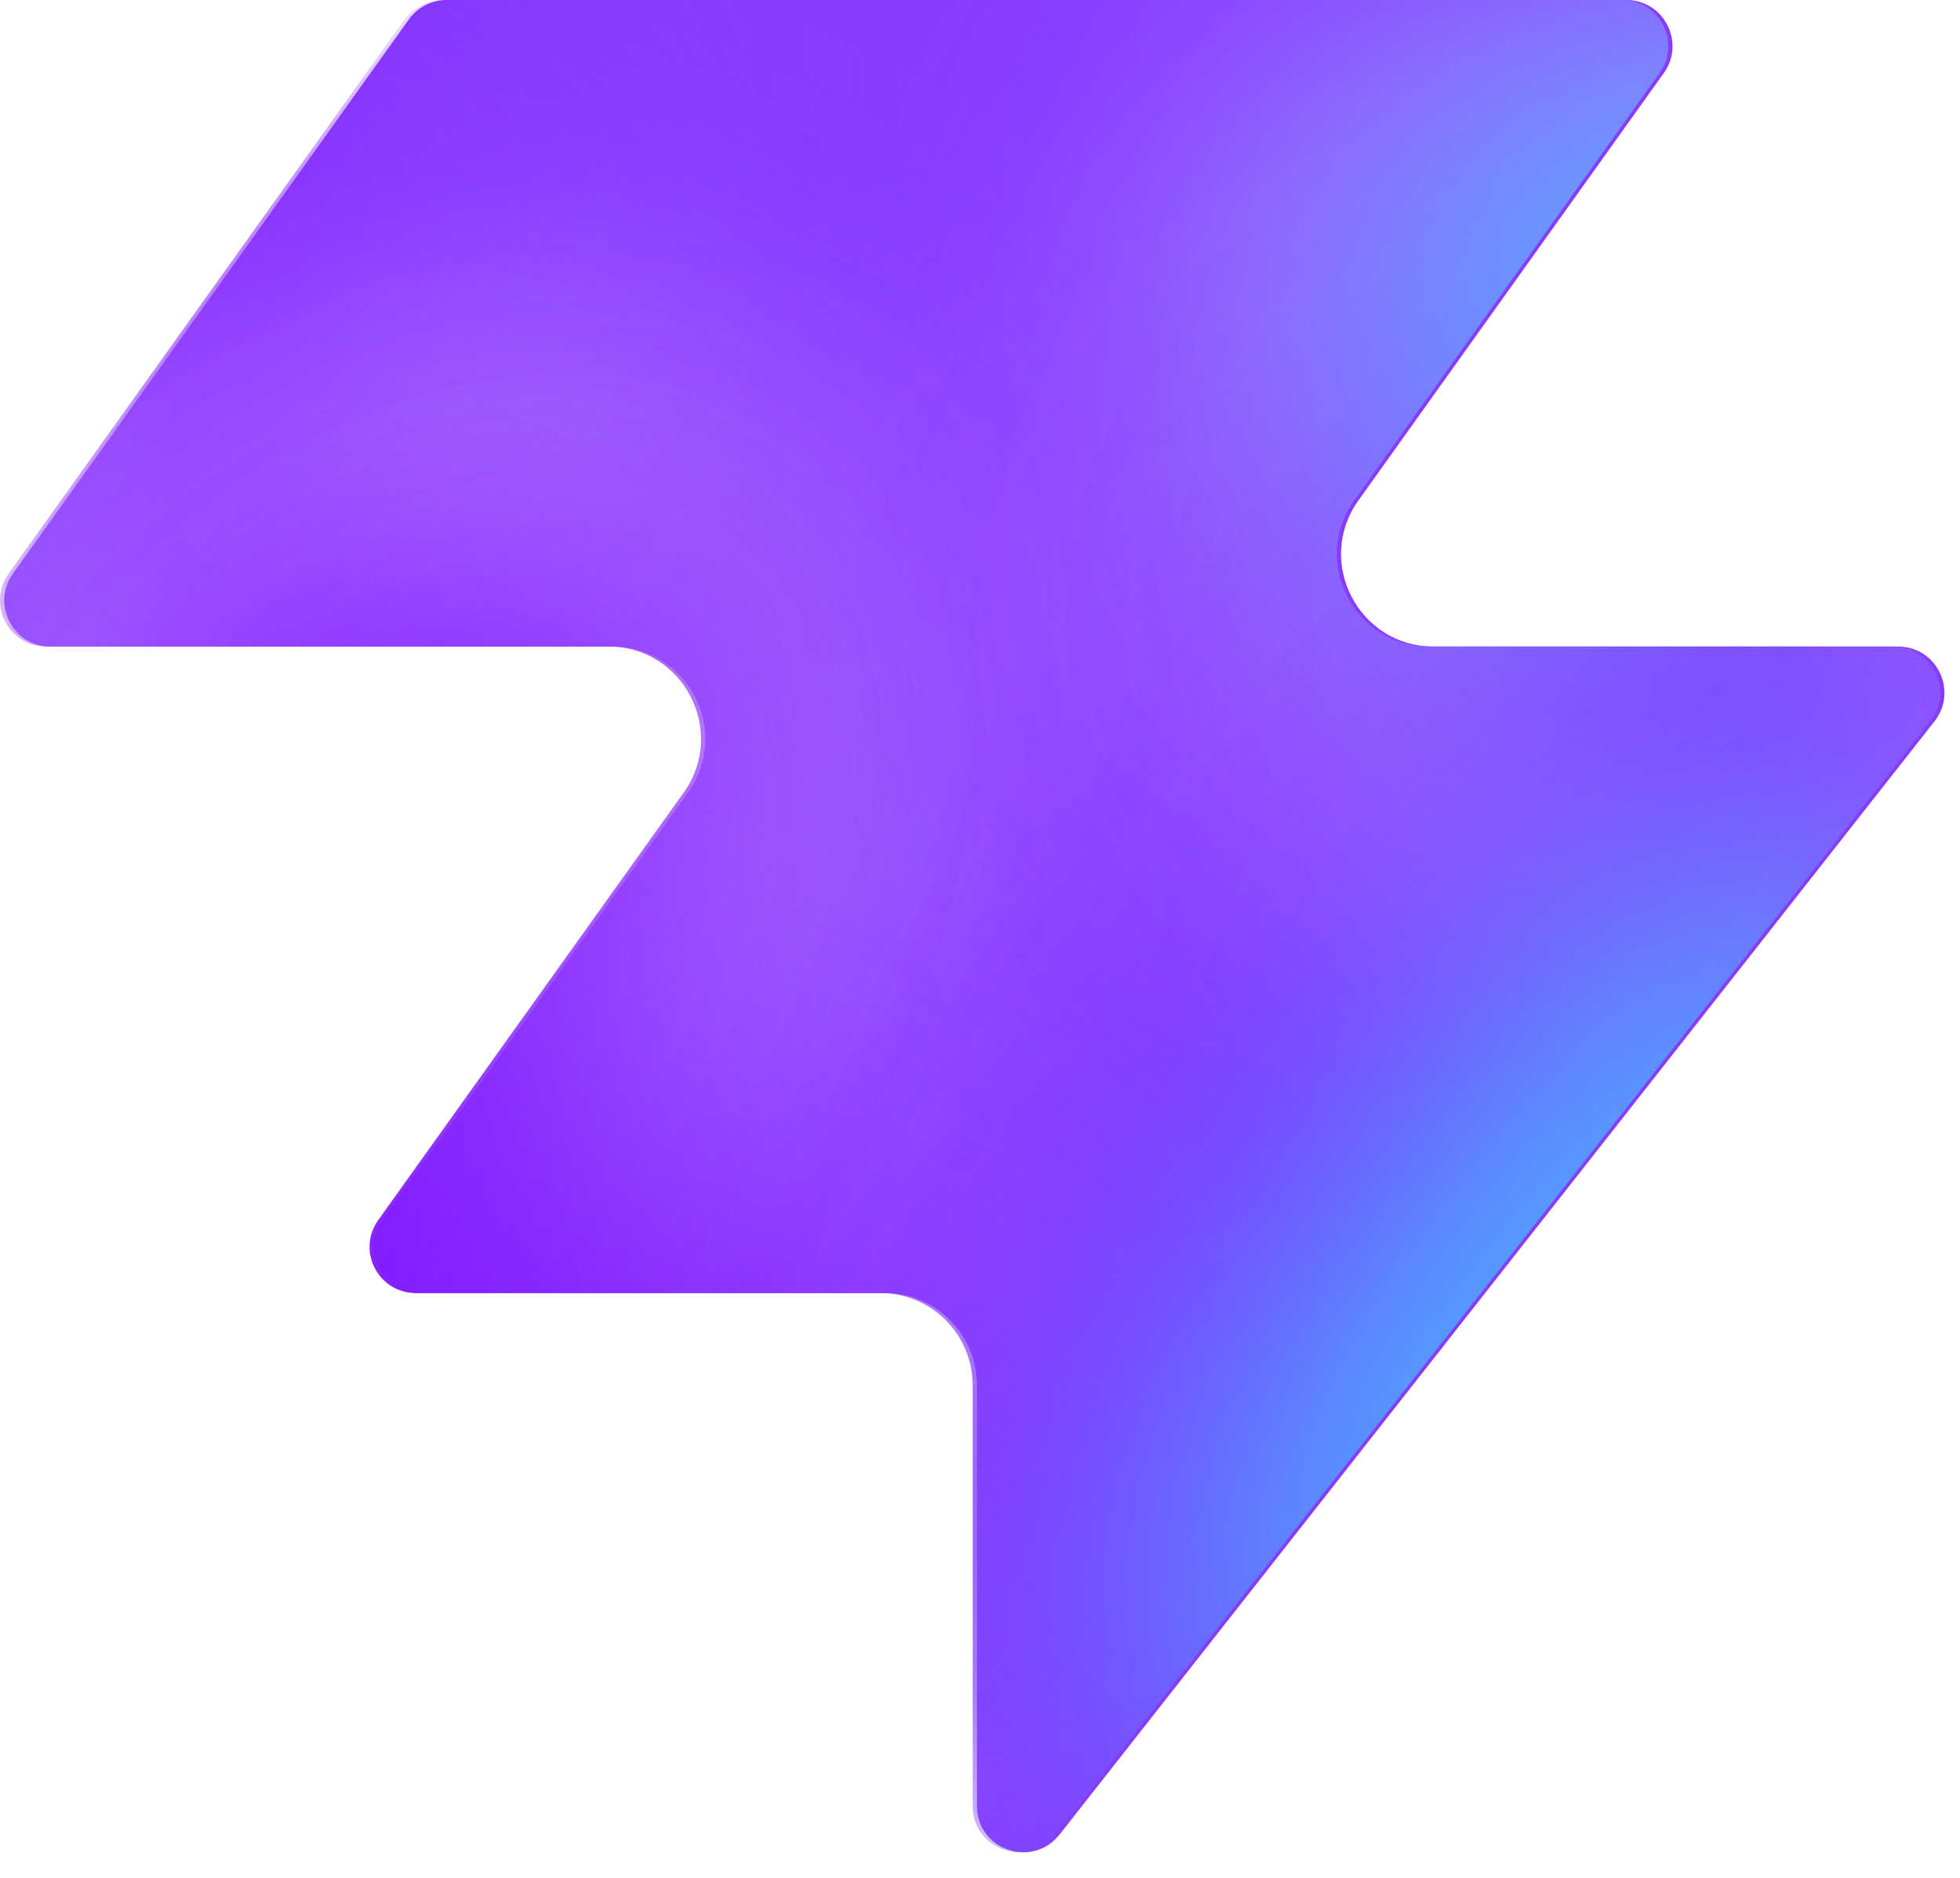
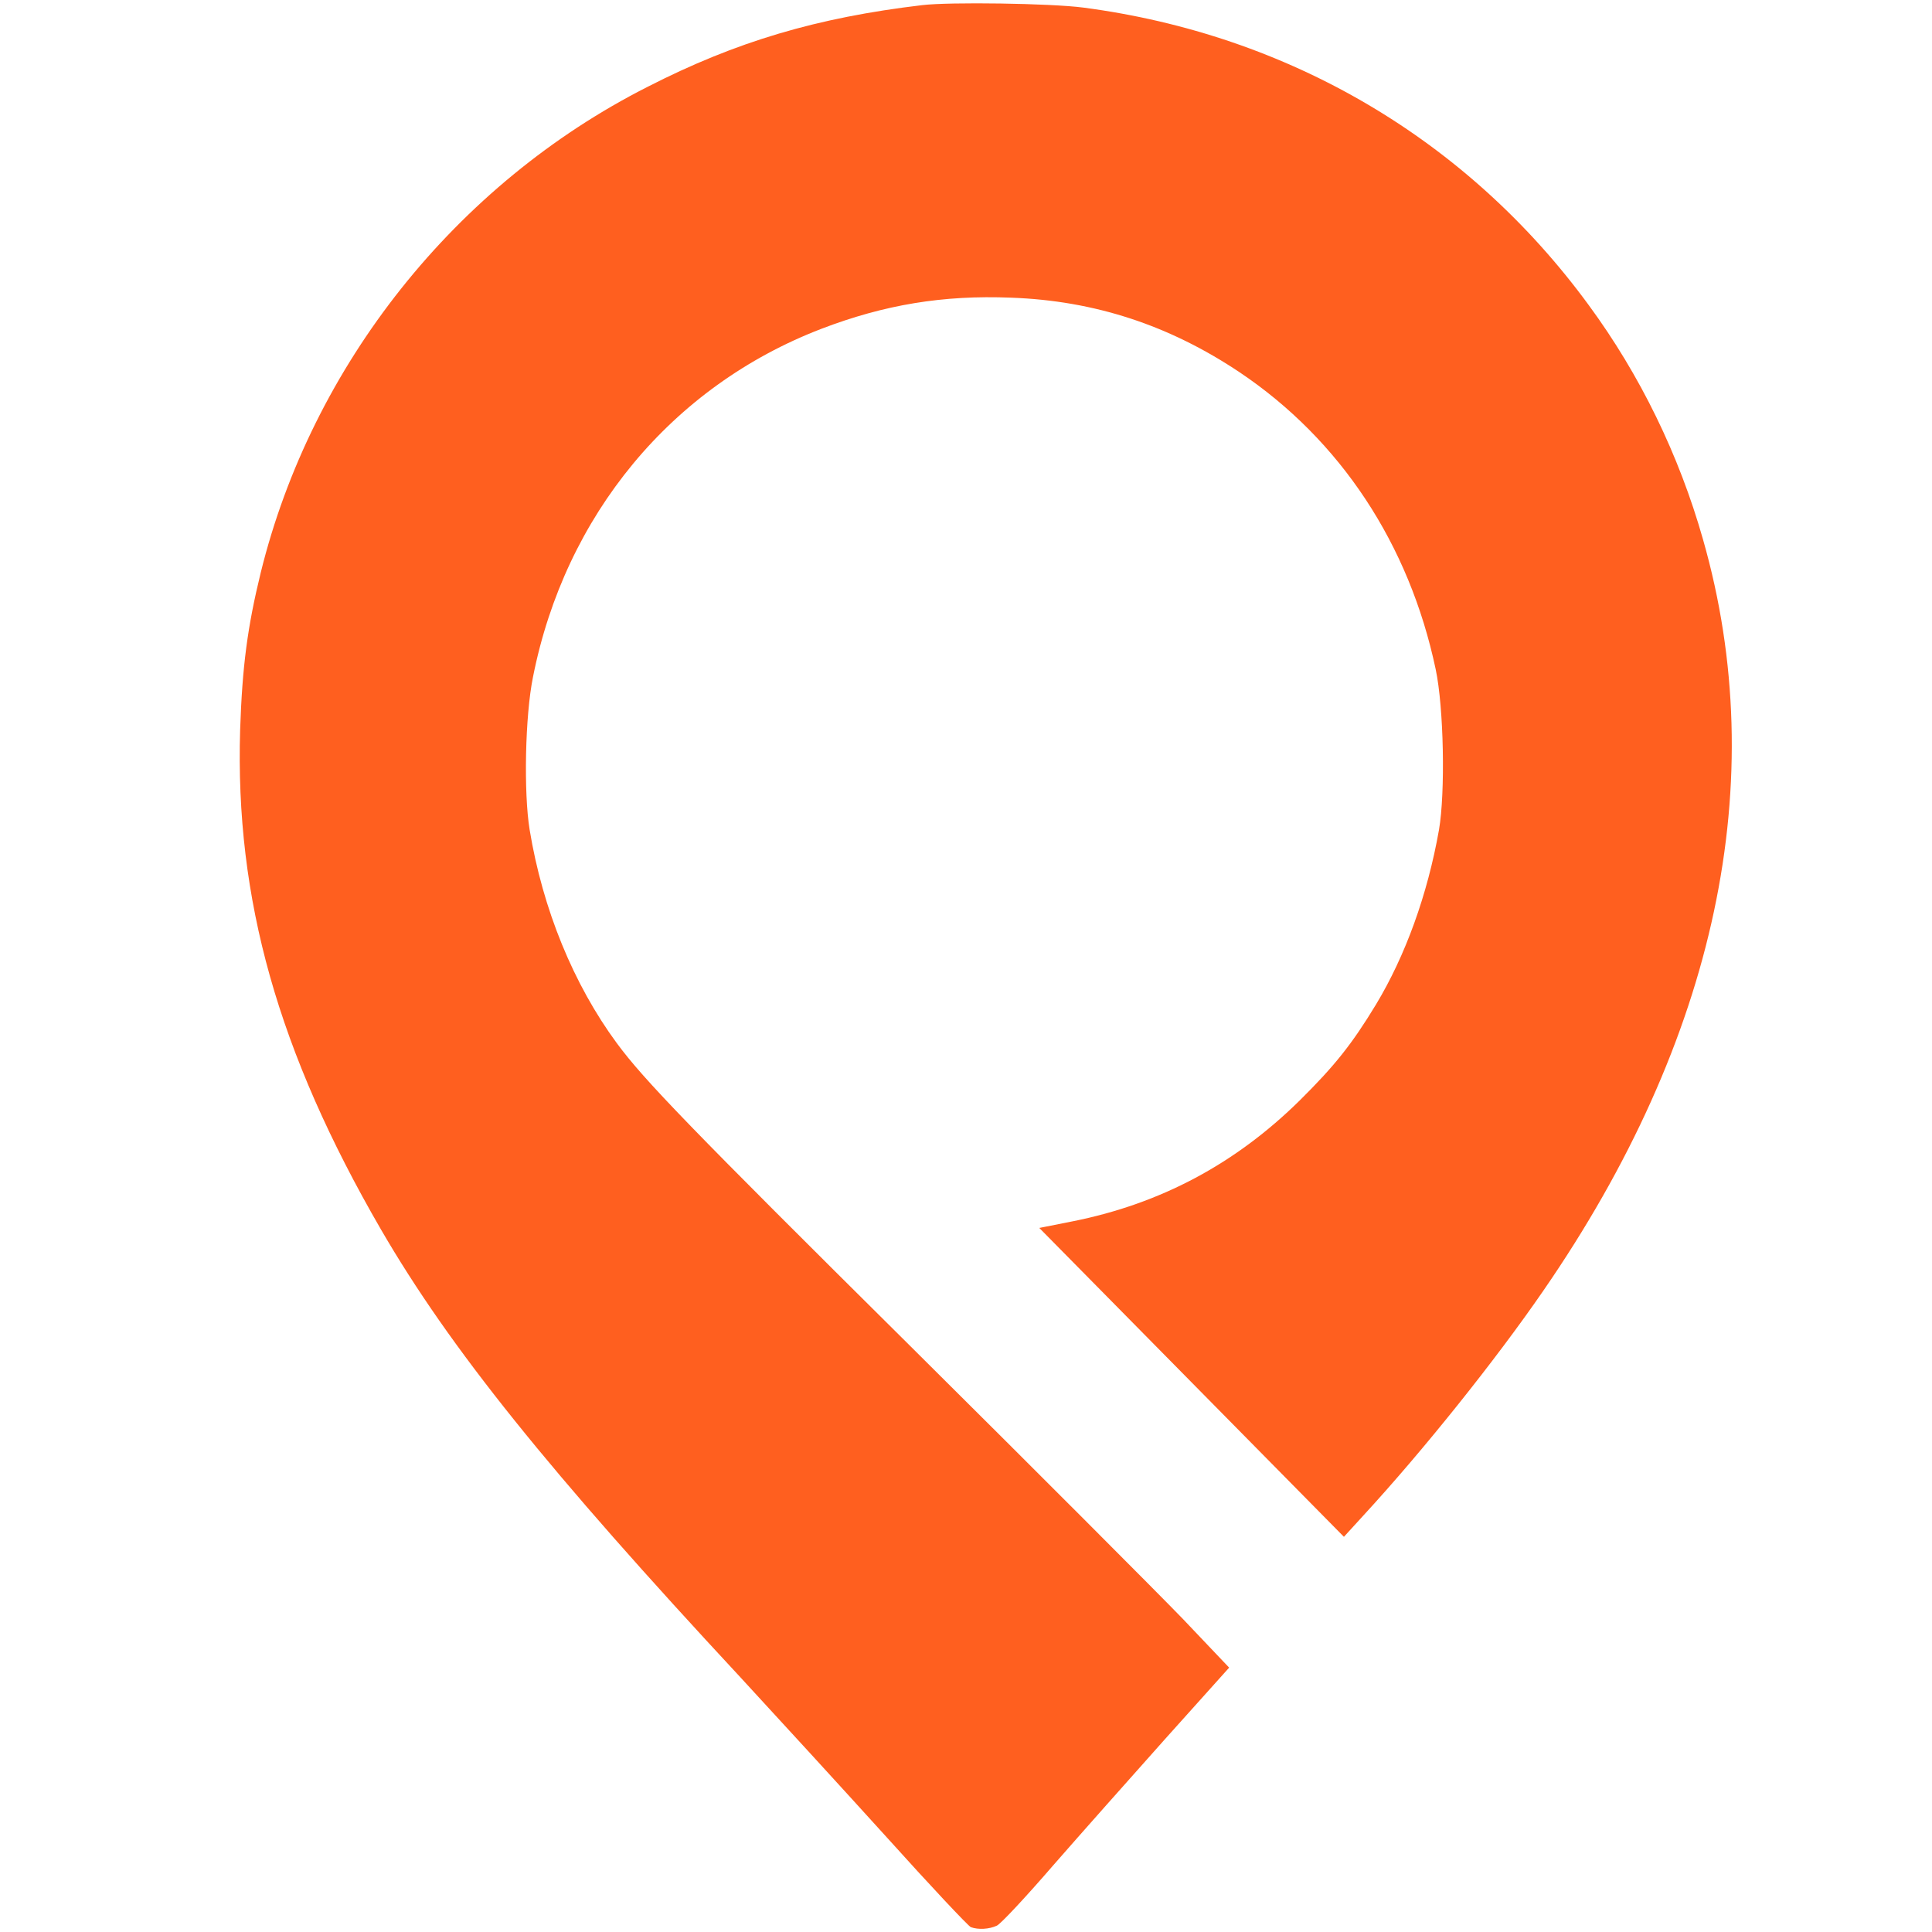
- <svg xmlns="http://www.w3.org/2000/svg" width="48" height="46" fill="none" viewBox="0 0 48 46">
-   <path fill="#863bff" d="M25.946 44.938c-.664.845-2.021.375-2.021-.698V33.937a2.26 2.26 0 0 0-2.262-2.262H10.287c-.92 0-1.456-1.04-.92-1.788l7.48-10.471c1.07-1.497 0-3.578-1.842-3.578H1.237c-.92 0-1.456-1.04-.92-1.788L10.013.474c.214-.297.556-.474.92-.474h28.894c.92 0 1.456 1.04.92 1.788l-7.48 10.471c-1.07 1.498 0 3.579 1.842 3.579h11.377c.943 0 1.473 1.088.89 1.83L25.947 44.94z" style="fill:#863bff;fill:color(display-p3 .525 .23 1);fill-opacity:1" />
-   <mask id="a" width="48" height="46" x="0" y="0" maskUnits="userSpaceOnUse" style="mask-type:alpha">
-     <path fill="#000" d="M25.842 44.938c-.664.844-2.021.375-2.021-.698V33.937a2.26 2.26 0 0 0-2.262-2.262H10.183c-.92 0-1.456-1.04-.92-1.788l7.48-10.471c1.07-1.498 0-3.579-1.842-3.579H1.133c-.92 0-1.456-1.04-.92-1.787L9.91.473c.214-.297.556-.474.92-.474h28.894c.92 0 1.456 1.04.92 1.788l-7.48 10.471c-1.07 1.498 0 3.578 1.842 3.578h11.377c.943 0 1.473 1.088.89 1.832L25.843 44.94z" style="fill:#000;fill-opacity:1" />
-   </mask>
-   <g mask="url(#a)">
-     <g filter="url(#b)">
-       <ellipse cx="5.508" cy="14.704" fill="#ede6ff" rx="5.508" ry="14.704" style="fill:#ede6ff;fill:color(display-p3 .927 .903 1);fill-opacity:1" transform="matrix(.00324 1 1 -.00324 -4.47 31.516)" />
-     </g>
-     <g filter="url(#c)">
-       <ellipse cx="10.399" cy="29.851" fill="#ede6ff" rx="10.399" ry="29.851" style="fill:#ede6ff;fill:color(display-p3 .927 .903 1);fill-opacity:1" transform="matrix(.00324 1 1 -.00324 -39.328 7.883)" />
-     </g>
-     <g filter="url(#d)">
-       <ellipse cx="5.508" cy="30.487" fill="#7e14ff" rx="5.508" ry="30.487" style="fill:#7e14ff;fill:color(display-p3 .492 .077 1);fill-opacity:1" transform="rotate(89.814 -25.913 -14.639)scale(1 -1)" />
-     </g>
-     <g filter="url(#e)">
-       <ellipse cx="5.508" cy="30.599" fill="#7e14ff" rx="5.508" ry="30.599" style="fill:#7e14ff;fill:color(display-p3 .492 .077 1);fill-opacity:1" transform="rotate(89.814 -32.644 -3.334)scale(1 -1)" />
-     </g>
-     <g filter="url(#f)">
-       <ellipse cx="5.508" cy="30.599" fill="#7e14ff" rx="5.508" ry="30.599" style="fill:#7e14ff;fill:color(display-p3 .492 .077 1);fill-opacity:1" transform="matrix(.00324 1 1 -.00324 -34.34 30.47)" />
-     </g>
-     <g filter="url(#g)">
-       <ellipse cx="14.072" cy="22.078" fill="#ede6ff" rx="14.072" ry="22.078" style="fill:#ede6ff;fill:color(display-p3 .927 .903 1);fill-opacity:1" transform="rotate(93.35 24.506 48.493)scale(-1 1)" />
-     </g>
-     <g filter="url(#h)">
-       <ellipse cx="3.47" cy="21.501" fill="#7e14ff" rx="3.47" ry="21.501" style="fill:#7e14ff;fill:color(display-p3 .492 .077 1);fill-opacity:1" transform="rotate(89.009 28.708 47.59)scale(-1 1)" />
-     </g>
-     <g filter="url(#i)">
-       <ellipse cx="3.47" cy="21.501" fill="#7e14ff" rx="3.47" ry="21.501" style="fill:#7e14ff;fill:color(display-p3 .492 .077 1);fill-opacity:1" transform="rotate(89.009 28.708 47.59)scale(-1 1)" />
-     </g>
-     <g filter="url(#j)">
-       <ellipse cx=".387" cy="8.972" fill="#7e14ff" rx="4.407" ry="29.108" style="fill:#7e14ff;fill:color(display-p3 .492 .077 1);fill-opacity:1" transform="rotate(39.51 .387 8.972)" />
-     </g>
-     <g filter="url(#k)">
-       <ellipse cx="47.523" cy="-6.092" fill="#7e14ff" rx="4.407" ry="29.108" style="fill:#7e14ff;fill:color(display-p3 .492 .077 1);fill-opacity:1" transform="rotate(37.892 47.523 -6.092)" />
-     </g>
-     <g filter="url(#l)">
-       <ellipse cx="41.412" cy="6.333" fill="#47bfff" rx="5.971" ry="9.665" style="fill:#47bfff;fill:color(display-p3 .28 .748 1);fill-opacity:1" transform="rotate(37.892 41.412 6.333)" />
-     </g>
-     <g filter="url(#m)">
-       <ellipse cx="-1.879" cy="38.332" fill="#7e14ff" rx="4.407" ry="29.108" style="fill:#7e14ff;fill:color(display-p3 .492 .077 1);fill-opacity:1" transform="rotate(37.892 -1.88 38.332)" />
-     </g>
-     <g filter="url(#n)">
-       <ellipse cx="-1.879" cy="38.332" fill="#7e14ff" rx="4.407" ry="29.108" style="fill:#7e14ff;fill:color(display-p3 .492 .077 1);fill-opacity:1" transform="rotate(37.892 -1.88 38.332)" />
-     </g>
-     <g filter="url(#o)">
-       <ellipse cx="35.651" cy="29.907" fill="#7e14ff" rx="4.407" ry="29.108" style="fill:#7e14ff;fill:color(display-p3 .492 .077 1);fill-opacity:1" transform="rotate(37.892 35.651 29.907)" />
-     </g>
-     <g filter="url(#p)">
-       <ellipse cx="38.418" cy="32.4" fill="#47bfff" rx="5.971" ry="15.297" style="fill:#47bfff;fill:color(display-p3 .28 .748 1);fill-opacity:1" transform="rotate(37.892 38.418 32.4)" />
-     </g>
+ <svg xmlns="http://www.w3.org/2000/svg" version="1.0" width="1254pt" height="1254pt" viewBox="298 298 638 638" preserveAspectRatio="xMidYMid meet">
+   <g transform="translate(0,1254) scale(0.1,-0.1)" fill="#FF5F1F" stroke="none">
+     <path d="M6025 9543 c-346 -41 -614 -120 -907 -270 -633 -321 -1108 -918 -1277 -1604 -44 -180 -61 -310 -68 -519 -17 -559 125 -1063 465 -1650 227 -391 554 -798 1188 -1480 120 -130 337 -367 482 -527 144 -160 270 -294 278 -297 24 -9 61 -7 86 5 13 6 96 95 185 198 89 102 257 291 372 420 l210 234 -152 160 c-84 87 -489 493 -900 901 -730 724 -880 879 -970 1001 -143 194 -245 443 -288 705 -20 123 -15 376 11 504 106 535 458 960 952 1150 209 80 402 112 627 103 276 -10 522 -91 754 -246 334 -224 561 -569 648 -981 27 -127 32 -407 11 -530 -38 -215 -111 -416 -208 -577 -80 -132 -137 -203 -252 -317 -212 -209 -459 -341 -749 -399 l-111 -22 503 -510 503 -510 63 69 c199 216 438 515 595 743 573 830 755 1686 528 2481 -79 279 -208 544 -378 775 -400 546 -990 893 -1669 982 -107 14 -442 19 -532 8z" />
  </g>
-   <defs>
-     <filter id="b" width="60.045" height="41.654" x="-19.77" y="16.149" color-interpolation-filters="sRGB" filterUnits="userSpaceOnUse">
-       <feFlood flood-opacity="0" result="BackgroundImageFix" />
-       <feBlend in="SourceGraphic" in2="BackgroundImageFix" result="shape" />
-       <feGaussianBlur result="effect1_foregroundBlur_2002_17158" stdDeviation="7.659" />
-     </filter>
-     <filter id="c" width="90.34" height="51.437" x="-54.613" y="-7.533" color-interpolation-filters="sRGB" filterUnits="userSpaceOnUse">
-       <feFlood flood-opacity="0" result="BackgroundImageFix" />
-       <feBlend in="SourceGraphic" in2="BackgroundImageFix" result="shape" />
-       <feGaussianBlur result="effect1_foregroundBlur_2002_17158" stdDeviation="7.659" />
-     </filter>
-     <filter id="d" width="79.355" height="29.4" x="-49.64" y="2.03" color-interpolation-filters="sRGB" filterUnits="userSpaceOnUse">
-       <feFlood flood-opacity="0" result="BackgroundImageFix" />
-       <feBlend in="SourceGraphic" in2="BackgroundImageFix" result="shape" />
-       <feGaussianBlur result="effect1_foregroundBlur_2002_17158" stdDeviation="4.596" />
-     </filter>
-     <filter id="e" width="79.579" height="29.4" x="-45.045" y="20.029" color-interpolation-filters="sRGB" filterUnits="userSpaceOnUse">
-       <feFlood flood-opacity="0" result="BackgroundImageFix" />
-       <feBlend in="SourceGraphic" in2="BackgroundImageFix" result="shape" />
-       <feGaussianBlur result="effect1_foregroundBlur_2002_17158" stdDeviation="4.596" />
-     </filter>
-     <filter id="f" width="79.579" height="29.4" x="-43.513" y="21.178" color-interpolation-filters="sRGB" filterUnits="userSpaceOnUse">
-       <feFlood flood-opacity="0" result="BackgroundImageFix" />
-       <feBlend in="SourceGraphic" in2="BackgroundImageFix" result="shape" />
-       <feGaussianBlur result="effect1_foregroundBlur_2002_17158" stdDeviation="4.596" />
-     </filter>
-     <filter id="g" width="74.749" height="58.852" x="15.756" y="-17.901" color-interpolation-filters="sRGB" filterUnits="userSpaceOnUse">
-       <feFlood flood-opacity="0" result="BackgroundImageFix" />
-       <feBlend in="SourceGraphic" in2="BackgroundImageFix" result="shape" />
-       <feGaussianBlur result="effect1_foregroundBlur_2002_17158" stdDeviation="7.659" />
-     </filter>
-     <filter id="h" width="61.377" height="25.362" x="23.548" y="2.284" color-interpolation-filters="sRGB" filterUnits="userSpaceOnUse">
-       <feFlood flood-opacity="0" result="BackgroundImageFix" />
-       <feBlend in="SourceGraphic" in2="BackgroundImageFix" result="shape" />
-       <feGaussianBlur result="effect1_foregroundBlur_2002_17158" stdDeviation="4.596" />
-     </filter>
-     <filter id="i" width="61.377" height="25.362" x="23.548" y="2.284" color-interpolation-filters="sRGB" filterUnits="userSpaceOnUse">
-       <feFlood flood-opacity="0" result="BackgroundImageFix" />
-       <feBlend in="SourceGraphic" in2="BackgroundImageFix" result="shape" />
-       <feGaussianBlur result="effect1_foregroundBlur_2002_17158" stdDeviation="4.596" />
-     </filter>
-     <filter id="j" width="56.045" height="63.649" x="-27.636" y="-22.853" color-interpolation-filters="sRGB" filterUnits="userSpaceOnUse">
-       <feFlood flood-opacity="0" result="BackgroundImageFix" />
-       <feBlend in="SourceGraphic" in2="BackgroundImageFix" result="shape" />
-       <feGaussianBlur result="effect1_foregroundBlur_2002_17158" stdDeviation="4.596" />
-     </filter>
-     <filter id="k" width="54.814" height="64.646" x="20.116" y="-38.415" color-interpolation-filters="sRGB" filterUnits="userSpaceOnUse">
-       <feFlood flood-opacity="0" result="BackgroundImageFix" />
-       <feBlend in="SourceGraphic" in2="BackgroundImageFix" result="shape" />
-       <feGaussianBlur result="effect1_foregroundBlur_2002_17158" stdDeviation="4.596" />
-     </filter>
-     <filter id="l" width="33.541" height="35.313" x="24.641" y="-11.323" color-interpolation-filters="sRGB" filterUnits="userSpaceOnUse">
-       <feFlood flood-opacity="0" result="BackgroundImageFix" />
-       <feBlend in="SourceGraphic" in2="BackgroundImageFix" result="shape" />
-       <feGaussianBlur result="effect1_foregroundBlur_2002_17158" stdDeviation="4.596" />
-     </filter>
-     <filter id="m" width="54.814" height="64.646" x="-29.286" y="6.009" color-interpolation-filters="sRGB" filterUnits="userSpaceOnUse">
-       <feFlood flood-opacity="0" result="BackgroundImageFix" />
-       <feBlend in="SourceGraphic" in2="BackgroundImageFix" result="shape" />
-       <feGaussianBlur result="effect1_foregroundBlur_2002_17158" stdDeviation="4.596" />
-     </filter>
-     <filter id="n" width="54.814" height="64.646" x="-29.286" y="6.009" color-interpolation-filters="sRGB" filterUnits="userSpaceOnUse">
-       <feFlood flood-opacity="0" result="BackgroundImageFix" />
-       <feBlend in="SourceGraphic" in2="BackgroundImageFix" result="shape" />
-       <feGaussianBlur result="effect1_foregroundBlur_2002_17158" stdDeviation="4.596" />
-     </filter>
-     <filter id="o" width="54.814" height="64.646" x="8.244" y="-2.416" color-interpolation-filters="sRGB" filterUnits="userSpaceOnUse">
-       <feFlood flood-opacity="0" result="BackgroundImageFix" />
-       <feBlend in="SourceGraphic" in2="BackgroundImageFix" result="shape" />
-       <feGaussianBlur result="effect1_foregroundBlur_2002_17158" stdDeviation="4.596" />
-     </filter>
-     <filter id="p" width="39.409" height="43.623" x="18.713" y="10.588" color-interpolation-filters="sRGB" filterUnits="userSpaceOnUse">
-       <feFlood flood-opacity="0" result="BackgroundImageFix" />
-       <feBlend in="SourceGraphic" in2="BackgroundImageFix" result="shape" />
-       <feGaussianBlur result="effect1_foregroundBlur_2002_17158" stdDeviation="4.596" />
-     </filter>
-   </defs>
</svg>
